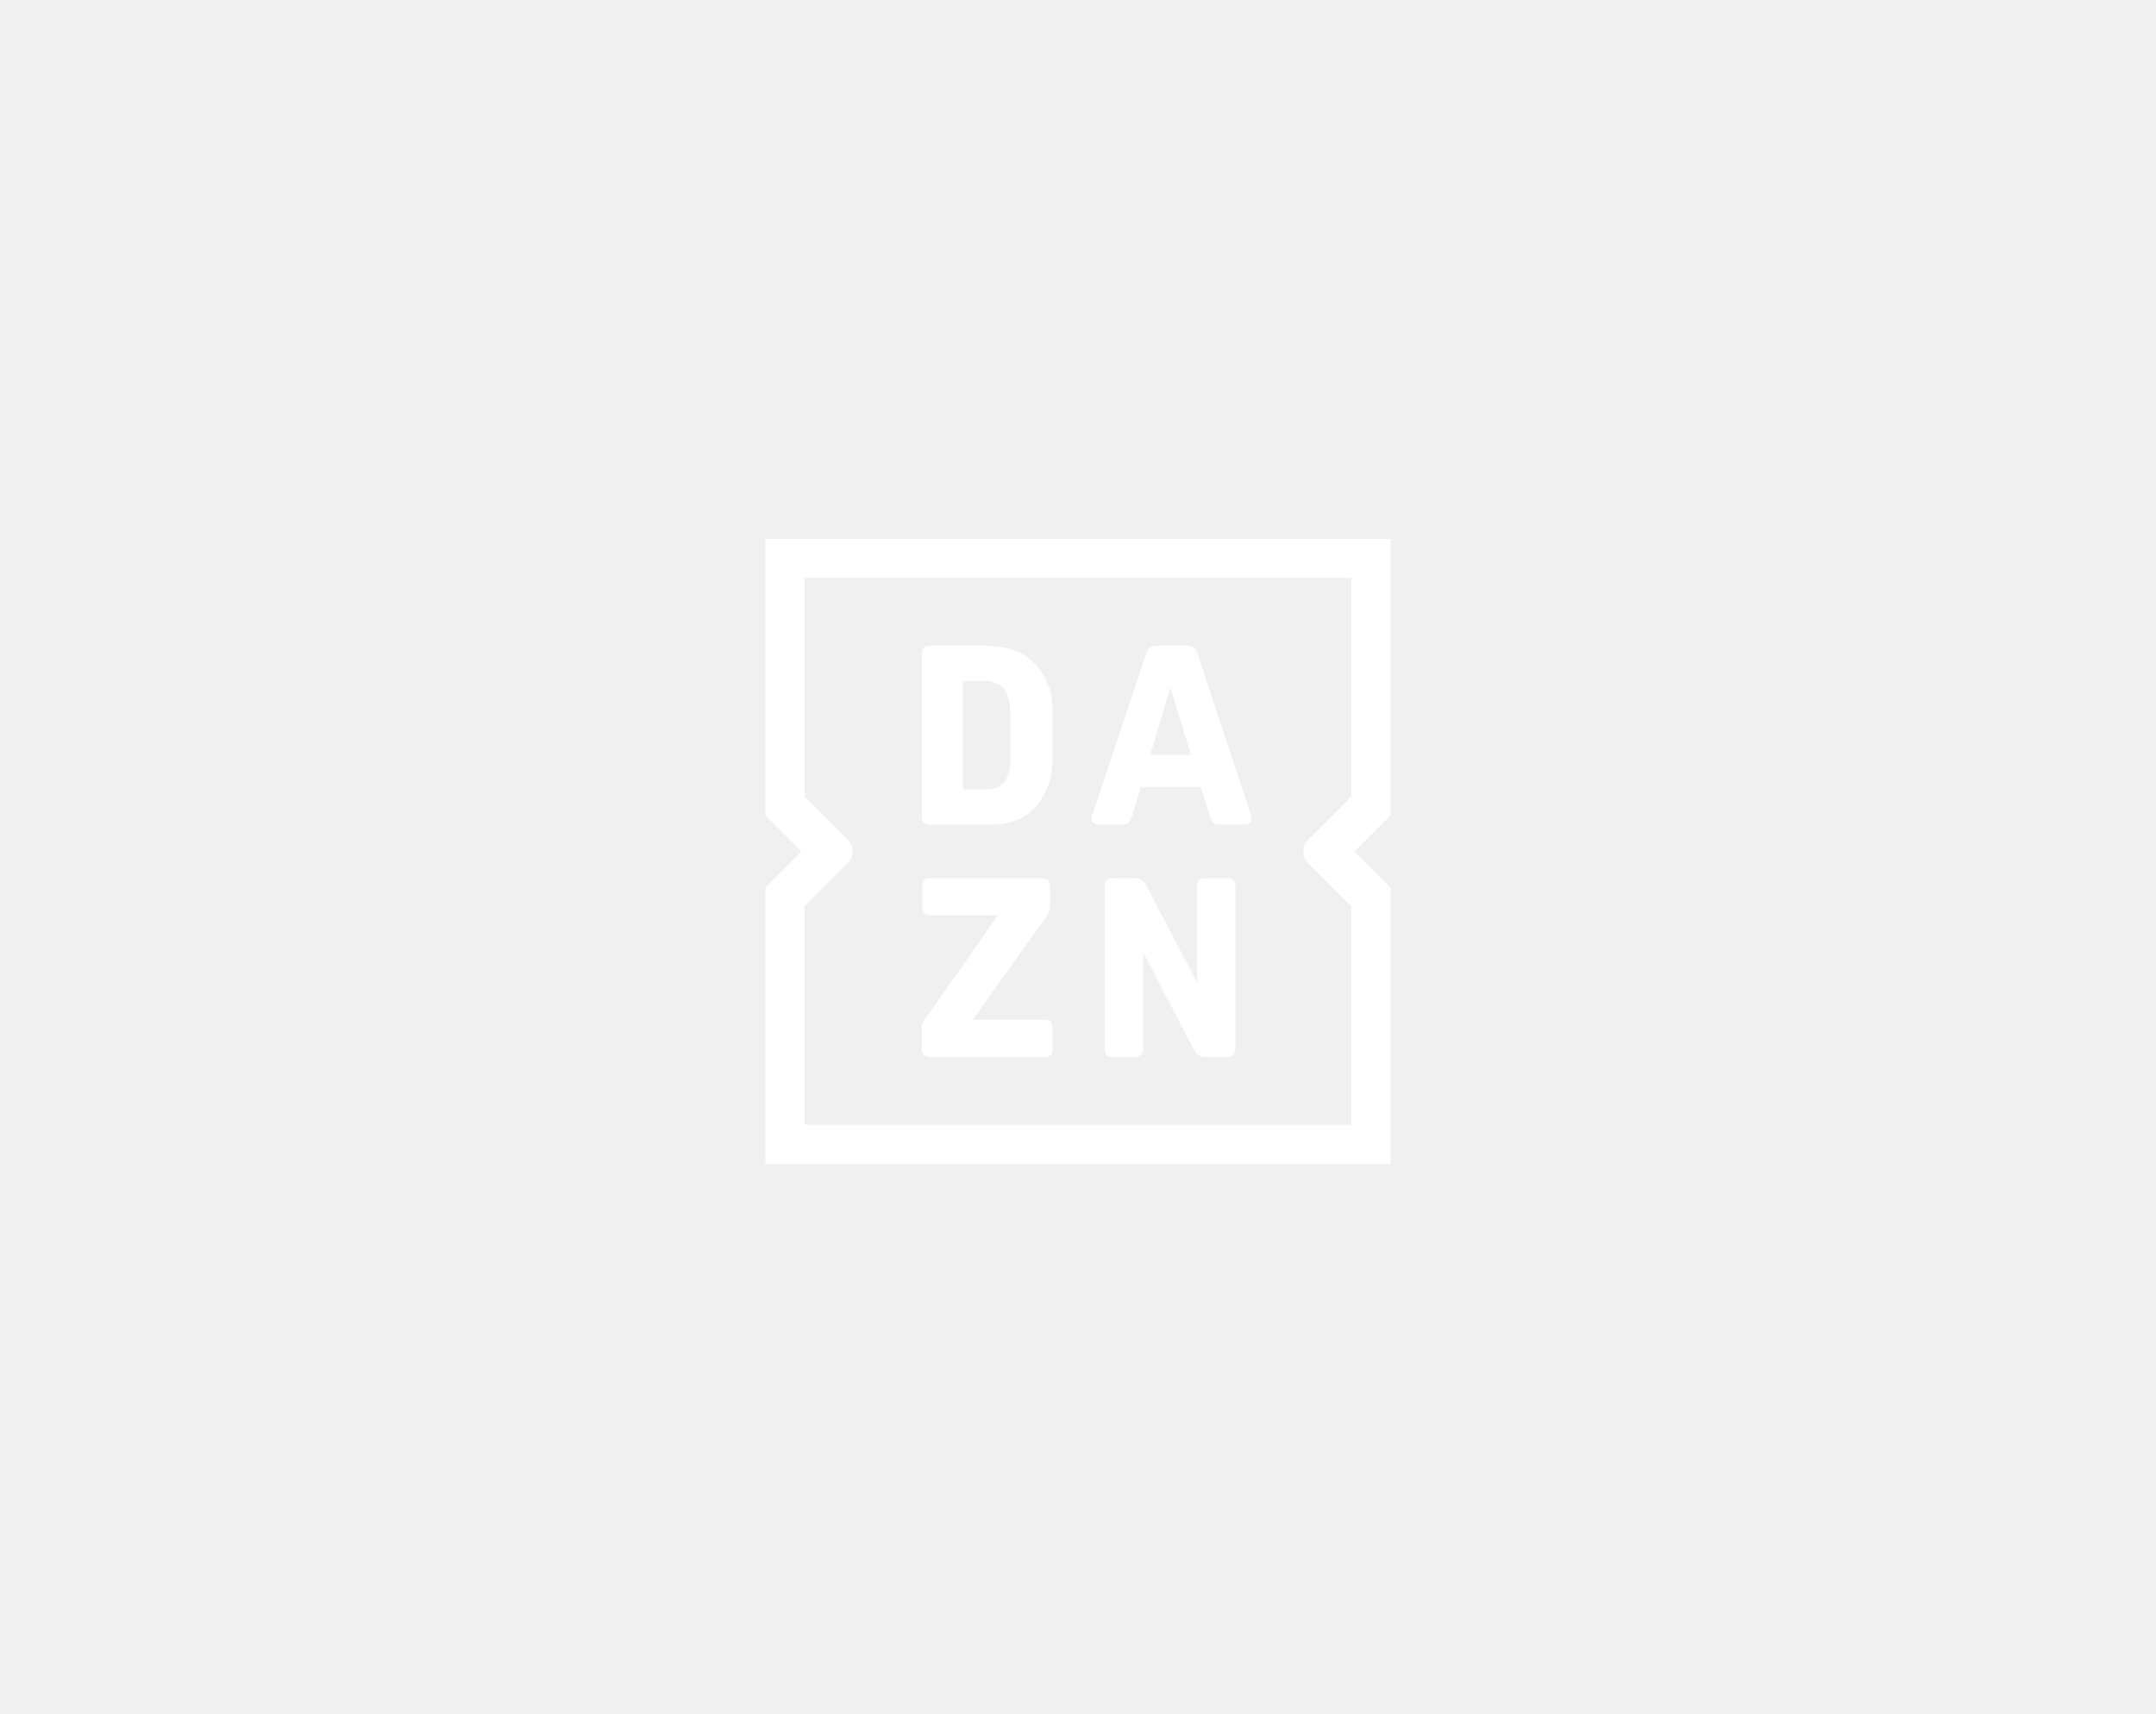
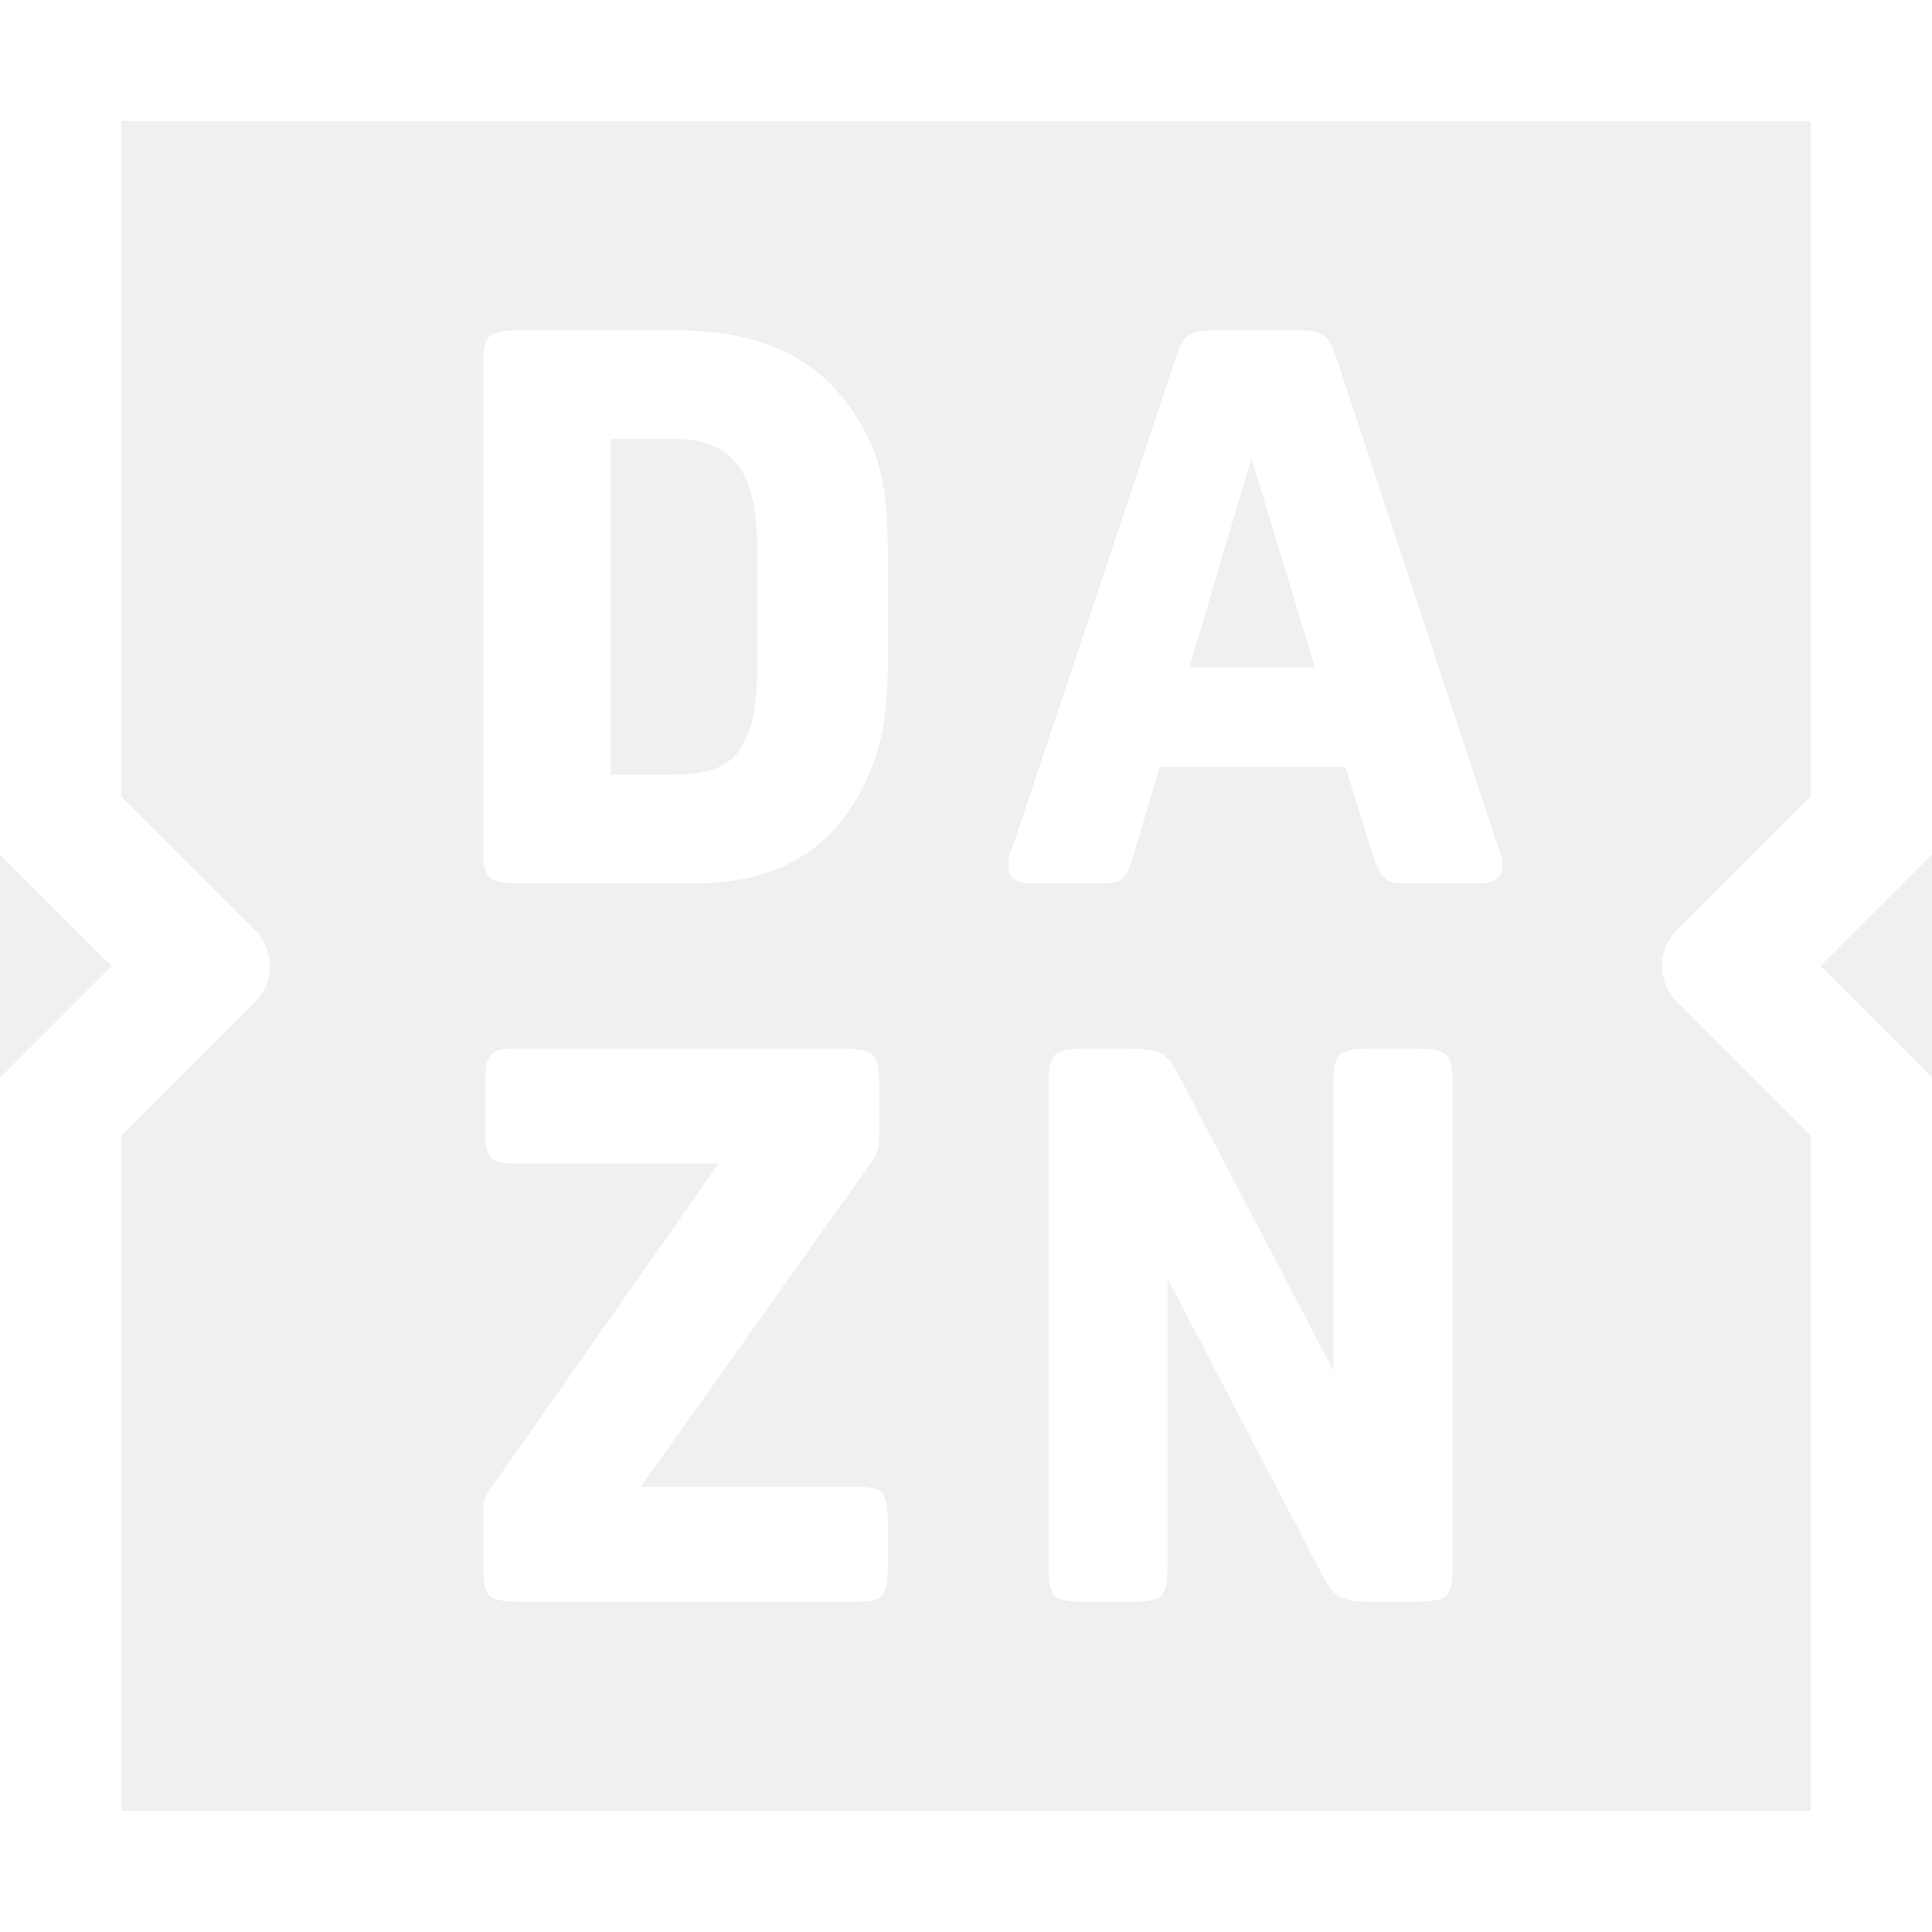
- <svg xmlns="http://www.w3.org/2000/svg" width="200" height="159" viewBox="0 0 200 159" fill="none">
+ <svg xmlns="http://www.w3.org/2000/svg" width="58" height="58" viewBox="71 50 58 58" fill="none">
  <g clip-path="url(#clip0_961_15691)">
    <path d="M106.704 70.037L108.569 63.762L110.479 70.037H106.704ZM116.003 75.518L111.109 60.708C111 60.382 110.875 60.167 110.736 60.067C110.596 59.966 110.37 59.915 110.06 59.915H107.356C107.045 59.915 106.817 59.97 106.669 60.078C106.521 60.186 106.401 60.397 106.307 60.708L101.367 75.518C101.304 75.596 101.274 75.749 101.274 75.983C101.274 76.341 101.492 76.52 101.927 76.52H103.954C104.14 76.52 104.292 76.512 104.408 76.497C104.525 76.482 104.618 76.442 104.688 76.379C104.758 76.319 104.82 76.224 104.875 76.1C104.941 75.94 104.999 75.777 105.049 75.611L105.818 73.022H111.389L112.18 75.563C112.243 75.781 112.305 75.953 112.367 76.078C112.429 76.201 112.499 76.297 112.577 76.368C112.654 76.438 112.748 76.481 112.857 76.497C112.965 76.512 113.105 76.52 113.276 76.52H115.443C115.878 76.52 116.096 76.341 116.096 75.983C116.096 75.874 116.092 75.8 116.085 75.763C116.076 75.723 116.05 75.641 116.003 75.518ZM113.6 81.48H112.038C111.634 81.48 111.366 81.538 111.234 81.655C111.102 81.772 111.037 82.01 111.037 82.366V91.157L106.422 82.344C106.235 81.97 106.053 81.733 105.874 81.632C105.695 81.531 105.381 81.48 104.93 81.48H103.485C103.081 81.48 102.813 81.538 102.681 81.655C102.549 81.772 102.483 82.01 102.483 82.366V97.198C102.483 97.557 102.545 97.793 102.67 97.91C102.794 98.026 103.058 98.085 103.462 98.085H105.047C105.45 98.085 105.719 98.026 105.851 97.91C105.982 97.793 106.049 97.558 106.049 97.198V88.382L110.663 97.221C110.85 97.595 111.032 97.833 111.211 97.933C111.39 98.035 111.704 98.085 112.155 98.085H113.6C114.004 98.085 114.271 98.026 114.404 97.91C114.536 97.793 114.602 97.558 114.602 97.198V82.366C114.602 82.009 114.536 81.772 114.404 81.655C114.271 81.539 114.004 81.48 113.6 81.48ZM121.341 80.076L125.364 84.099V104.364H74.636V84.096L78.656 80.076C78.797 79.935 78.909 79.767 78.986 79.582C79.062 79.398 79.102 79.2 79.102 79C79.102 78.8 79.062 78.602 78.986 78.418C78.909 78.233 78.797 78.065 78.656 77.924L74.636 73.904V53.635H125.365V73.899L121.341 77.923C121.2 78.065 121.087 78.233 121.011 78.417C120.934 78.602 120.895 78.8 120.895 78.999C120.895 79.199 120.934 79.397 121.011 79.582C121.087 79.767 121.2 79.934 121.341 80.076H121.341ZM129 50H71V75.649L74.351 79L71 82.351V108H129V82.351L125.649 79L129 75.649V50ZM96.787 94.633H90.235L97.134 84.932C97.243 84.776 97.313 84.652 97.344 84.558C97.376 84.466 97.391 84.357 97.391 84.232V82.366C97.391 82.009 97.325 81.772 97.192 81.655C97.06 81.538 96.791 81.48 96.385 81.48H86.424C86.065 81.48 85.832 81.546 85.723 81.677C85.613 81.81 85.559 82.085 85.559 82.507V83.906C85.559 84.325 85.613 84.602 85.723 84.733C85.832 84.866 86.065 84.932 86.424 84.932H92.573L85.769 94.633C85.596 94.851 85.51 95.069 85.51 95.285V97.198C85.51 97.557 85.577 97.793 85.709 97.91C85.842 98.026 86.111 98.085 86.516 98.085H96.787C97.145 98.085 97.379 98.018 97.489 97.888C97.597 97.754 97.653 97.479 97.653 97.058V95.659C97.653 95.24 97.597 94.965 97.489 94.832C97.379 94.699 97.145 94.633 96.787 94.633ZM93.737 69.896C93.737 70.534 93.694 71.067 93.609 71.494C93.524 71.921 93.384 72.268 93.19 72.532C92.996 72.796 92.739 72.982 92.421 73.092C92.102 73.2 91.71 73.255 91.244 73.255H89.333V63.179H91.244C92.13 63.179 92.766 63.441 93.155 63.961C93.543 64.482 93.737 65.341 93.737 66.538L93.737 69.896ZM97.07 63.156C96.526 62.052 95.784 61.236 94.844 60.708C93.904 60.179 92.719 59.914 91.29 59.915H86.513C86.109 59.915 85.84 59.973 85.708 60.09C85.576 60.207 85.51 60.444 85.51 60.801V75.633C85.51 75.992 85.577 76.227 85.708 76.345C85.84 76.461 86.109 76.52 86.513 76.52H91.872C94.405 76.52 96.138 75.439 97.07 73.278C97.282 72.797 97.435 72.291 97.524 71.773C97.61 71.268 97.652 70.627 97.652 69.85V66.702C97.652 65.815 97.609 65.115 97.524 64.603C97.443 64.101 97.29 63.614 97.07 63.156Z" fill="white" />
  </g>
  <defs>
    <clipPath id="clip0_961_15691">
      <rect width="58" height="58" fill="white" transform="translate(71 50)" />
    </clipPath>
  </defs>
</svg>
